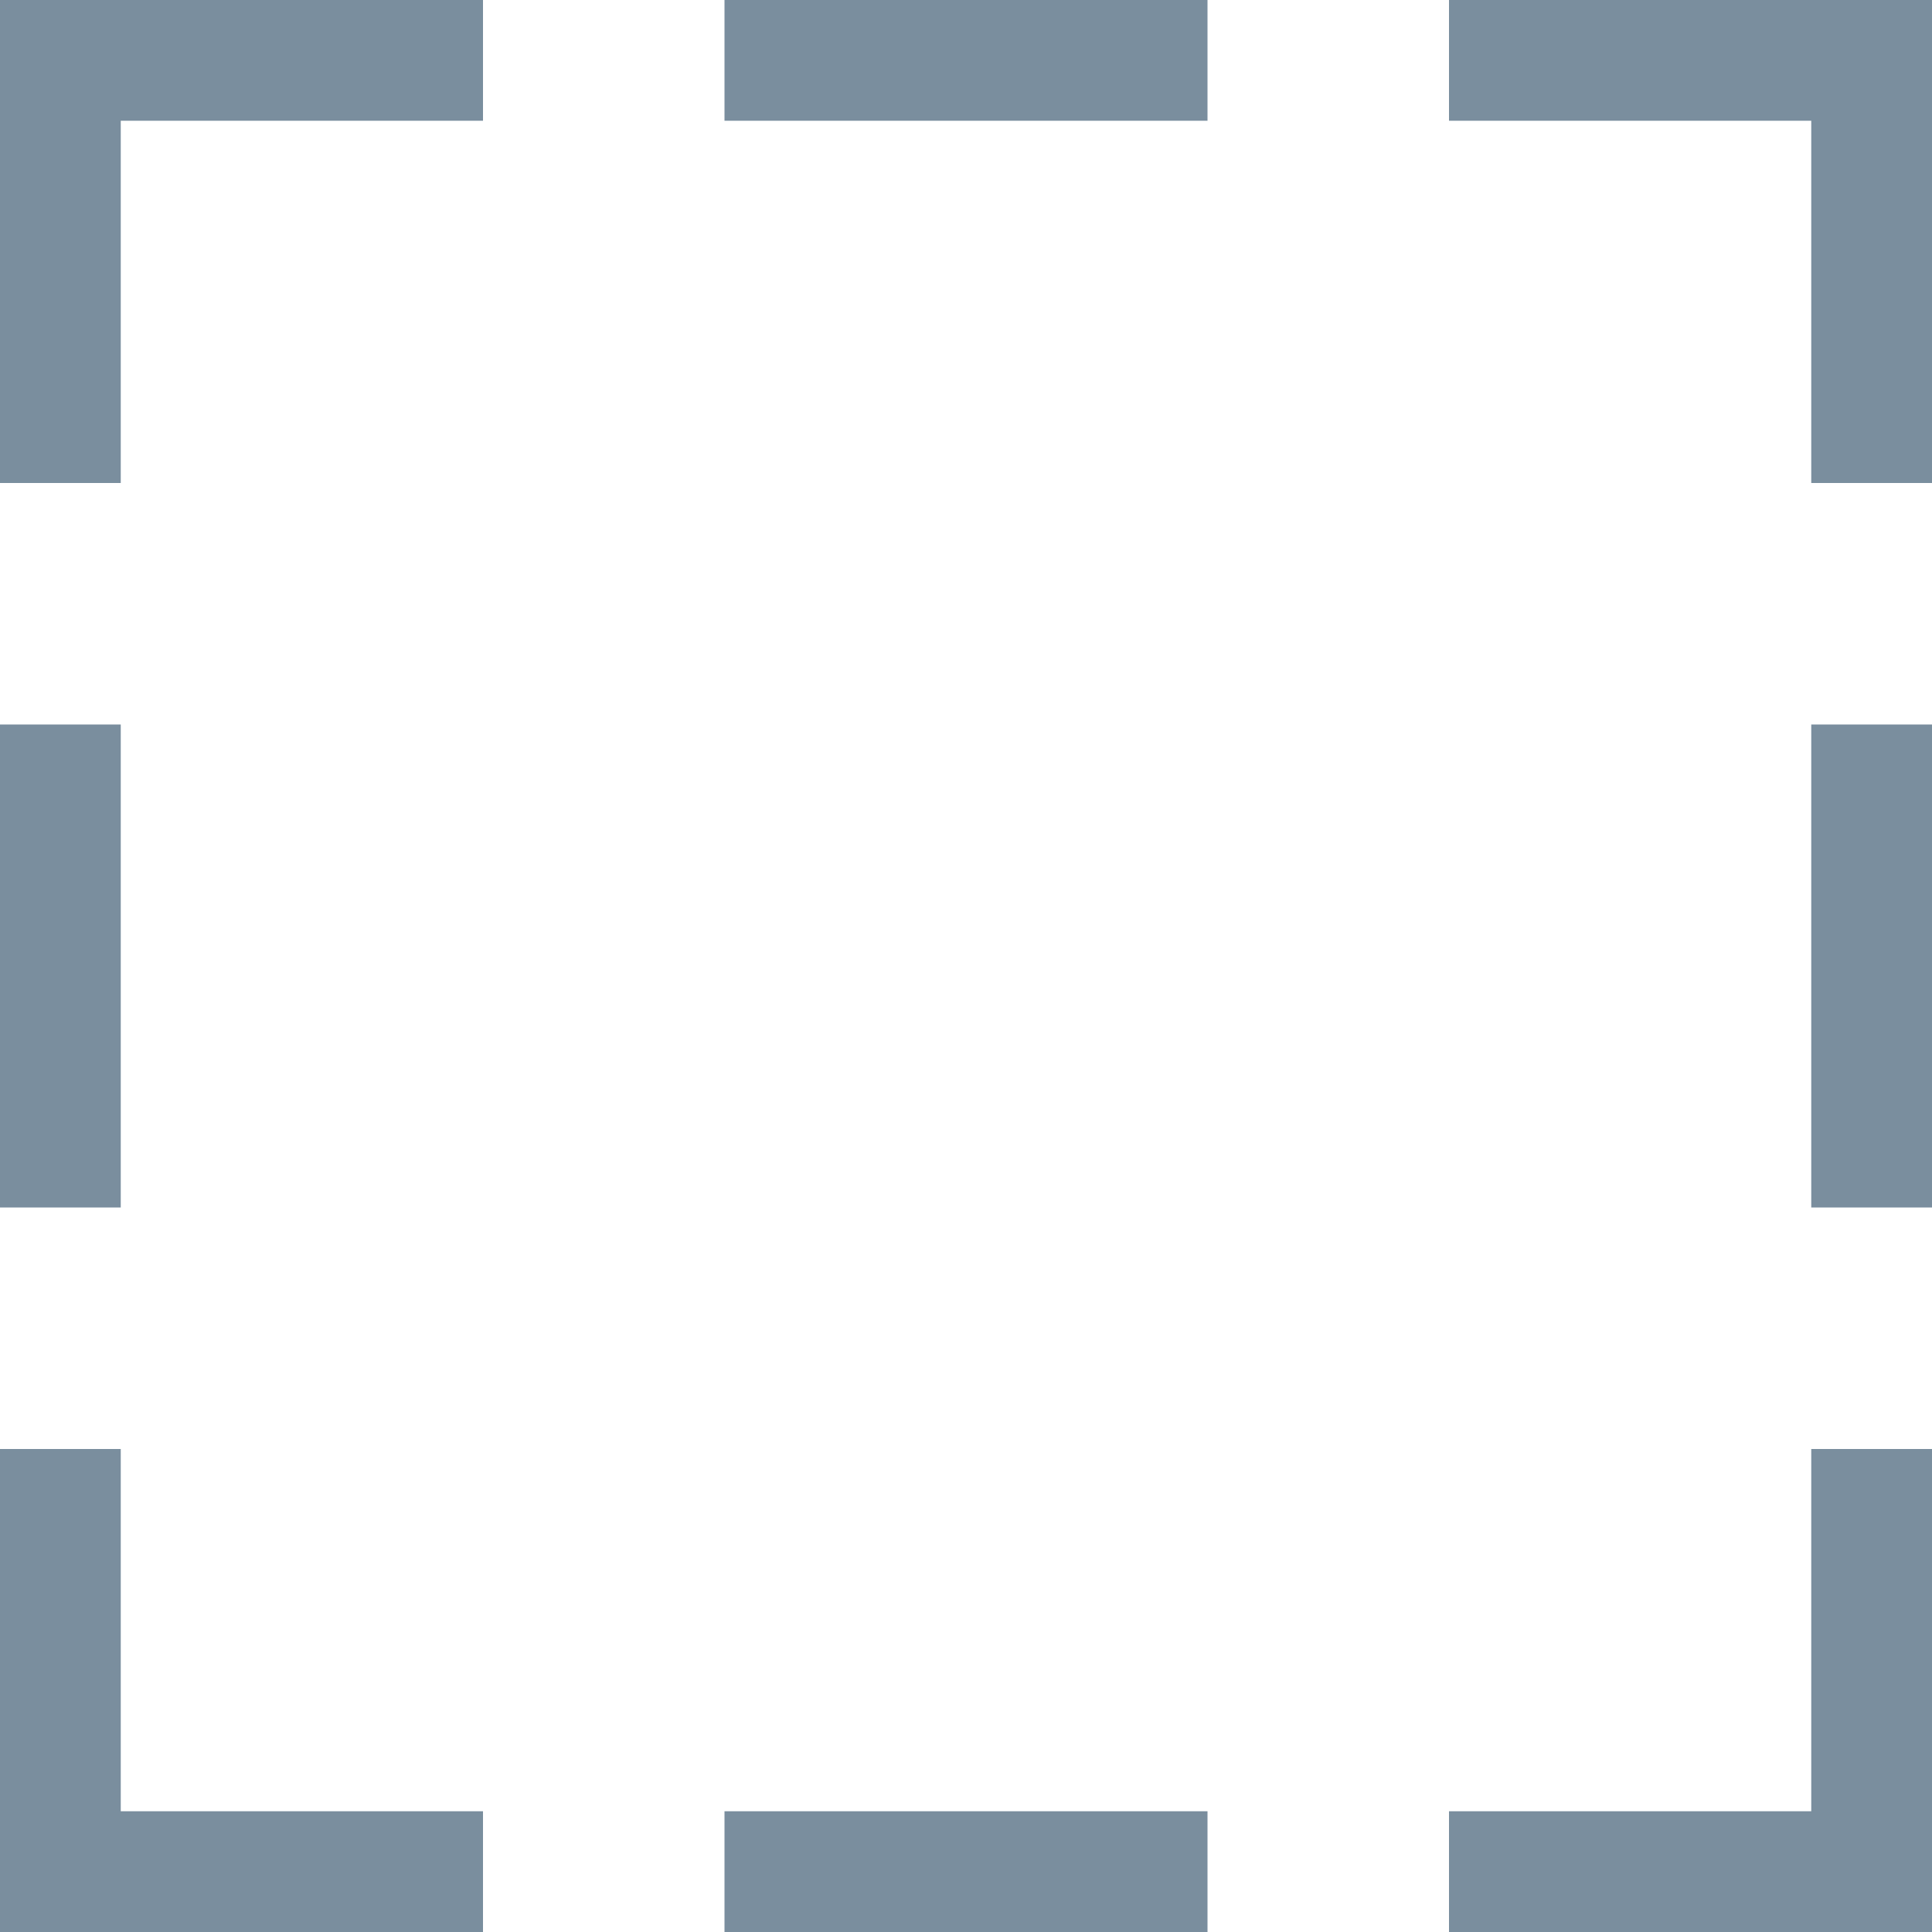
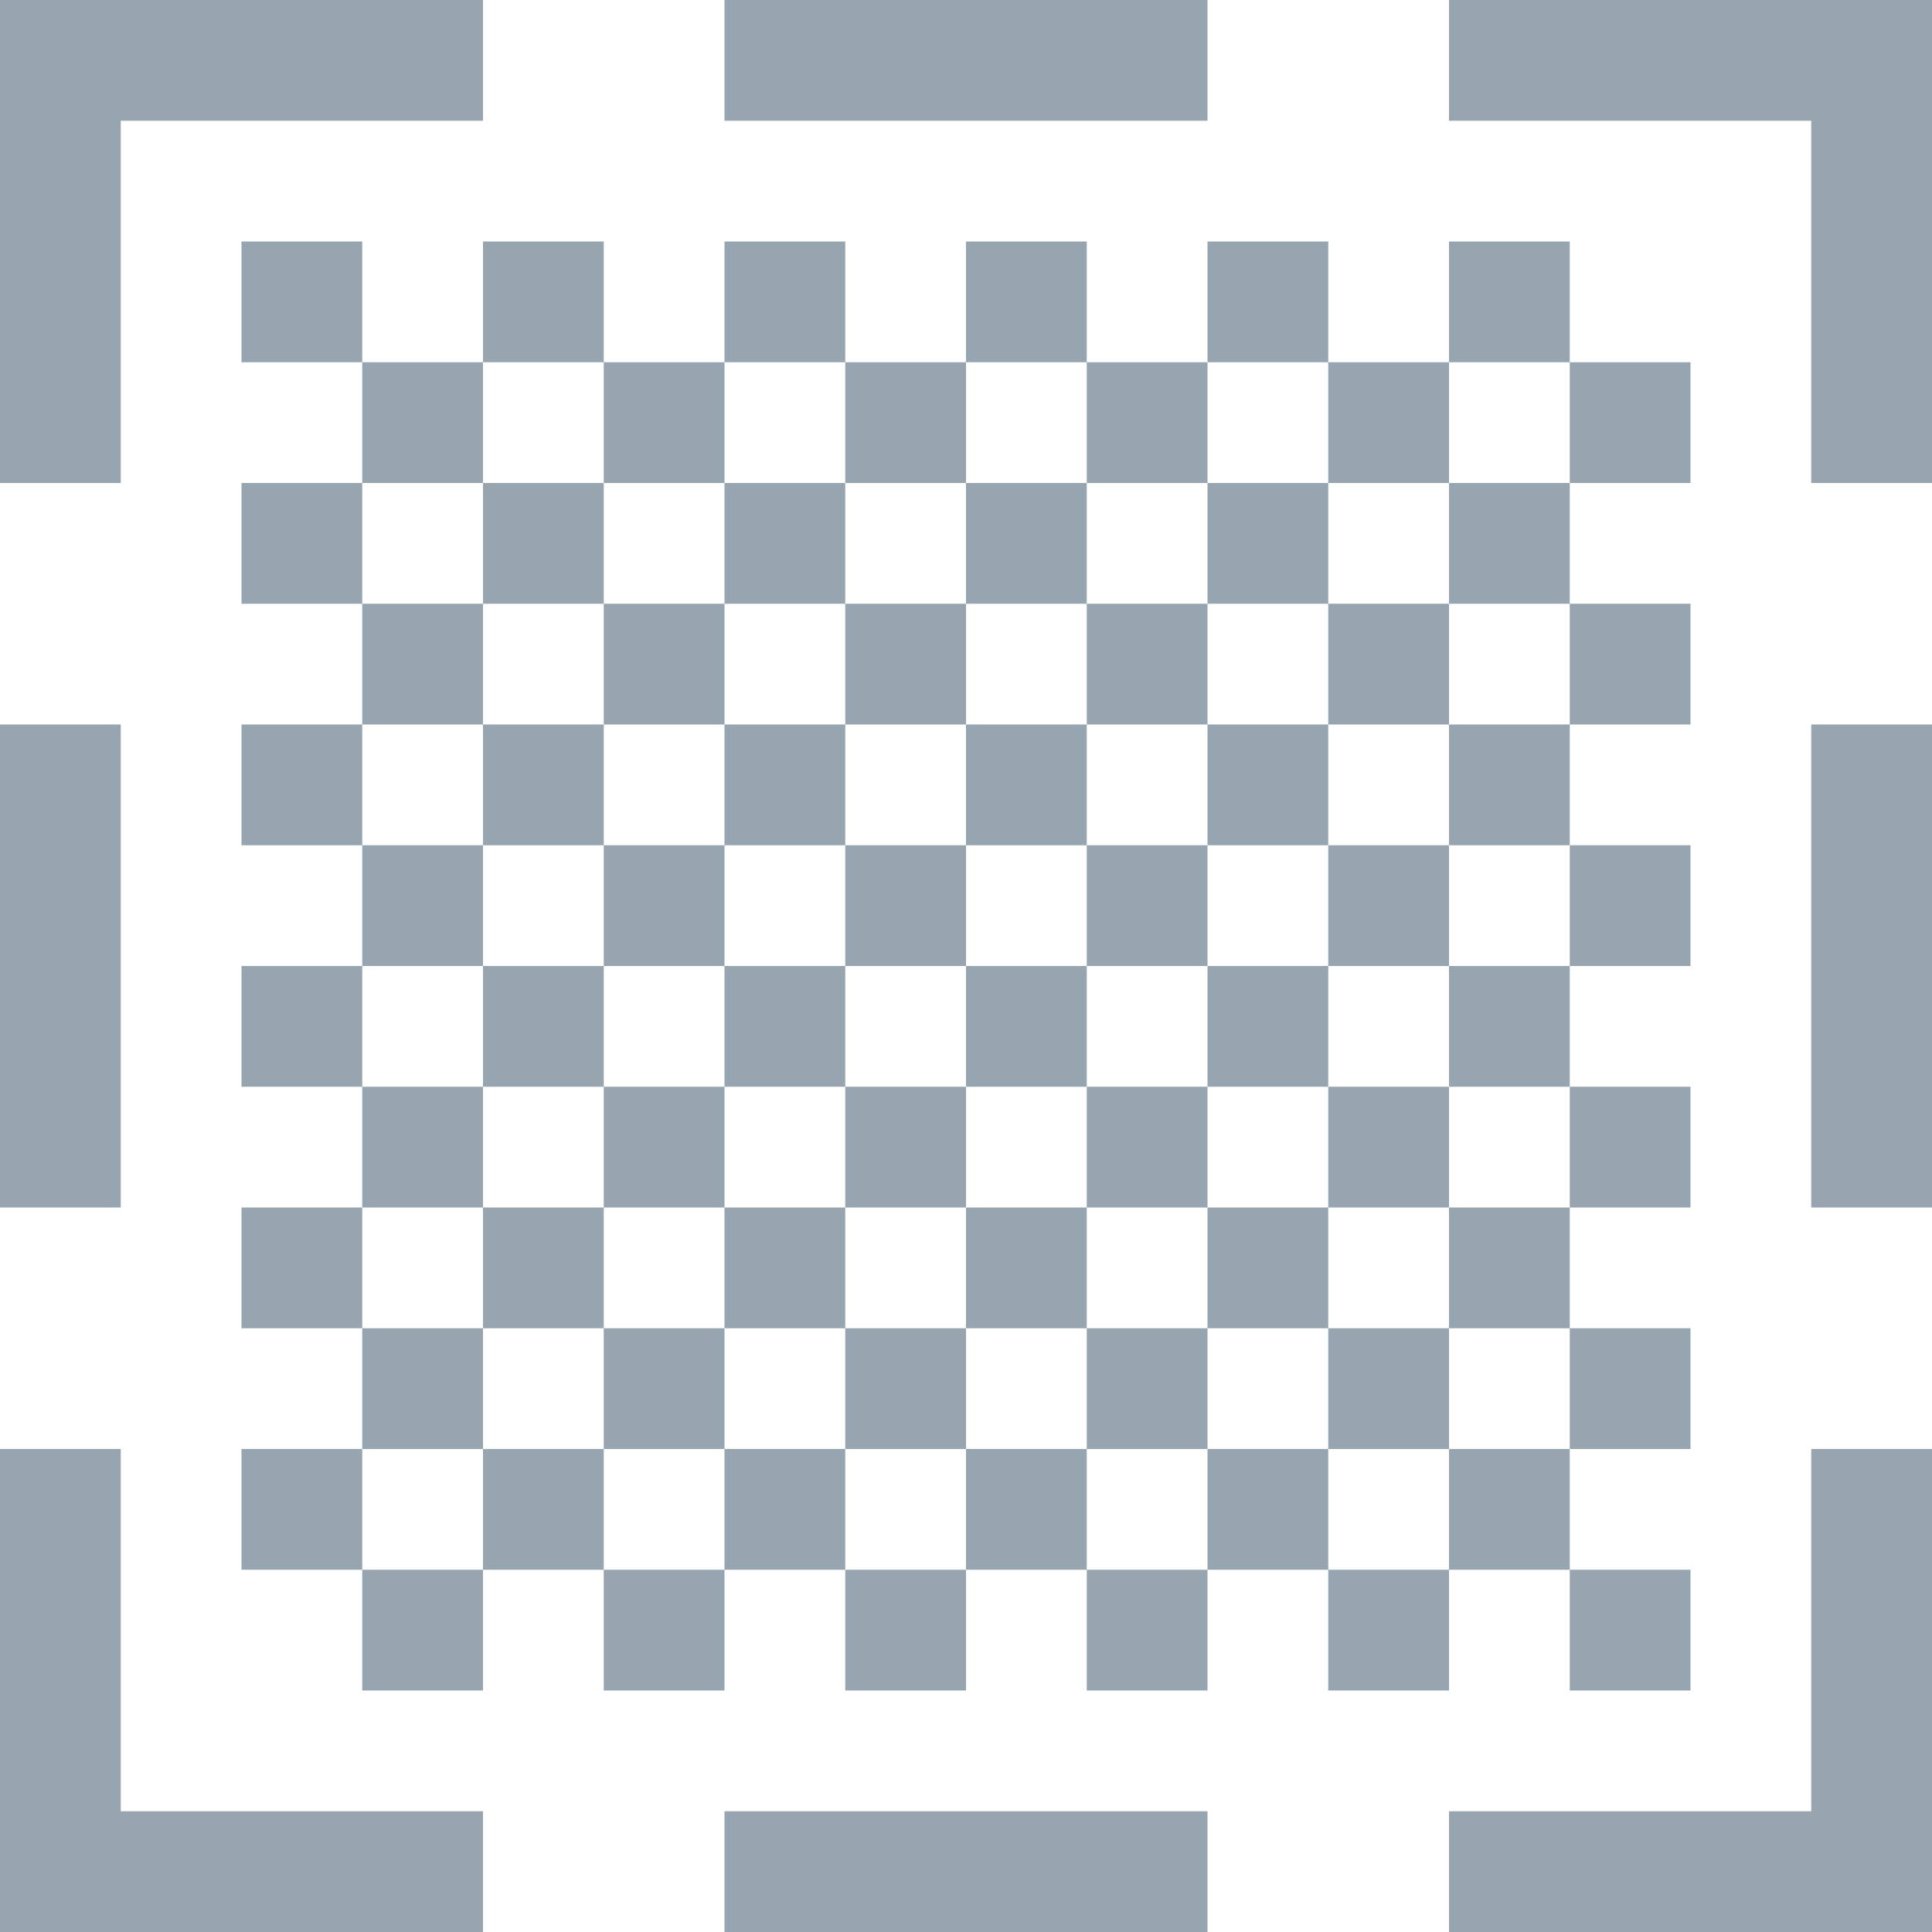
<svg xmlns="http://www.w3.org/2000/svg" width="16" height="16" id="svg4159" version="1.1" viewBox="0 0 16 16">
  <defs id="defs4161">
    <clipPath clipPathUnits="userSpaceOnUse" id="clipPath5603">
      <path style="fill:#00ffff;fill-opacity:1;stroke:none;stroke-width:0.265px;stroke-linecap:butt;stroke-linejoin:miter;stroke-opacity:1" d="m 61.912,165.767 -6.879,6.879 6.879,6.879 6.879,-6.879 z" id="path5605" />
    </clipPath>
  </defs>
  <g id="layer1">
-     <path style="opacity:1;fill:#7a8e9e;fill-opacity:1;fill-rule:nonzero;stroke:none;stroke-width:0.381;stroke-linecap:square;stroke-linejoin:bevel;stroke-miterlimit:4;stroke-dasharray:none;stroke-dashoffset:35;stroke-opacity:1" d="M 0,0 V 1 4 H 1 V 1 H 4 V 0 H 1 Z m 6,0 v 1 h 4 V 0 Z m 6,0 v 1 h 3 v 3 h 1 V 1 0 H 15 Z M 0,6 v 4 H 1 V 6 Z m 15,0 v 4 h 1 V 6 Z M 0,12 v 3 1 H 1 4 V 15 H 1 v -3 z m 15,0 v 3 h -3 v 1 h 3 1 v -1 -3 z m -9,3 v 1 h 4 v -1 z" id="rect4760" />
+     <g id="g1221">
+       <path style="opacity:1;fill:#96a5af;fill-opacity:1;fill-rule:nonzero;stroke:none;stroke-width:0.381;stroke-linecap:square;stroke-linejoin:bevel;stroke-miterlimit:4;stroke-dasharray:none;stroke-dashoffset:35;stroke-opacity:1" d="M 0,0 V 1 4 H 1 V 1 H 4 V 0 H 1 Z m 6,0 v 1 h 4 V 0 Z m 6,0 v 1 h 3 v 3 h 1 V 1 0 H 15 Z M 0,6 v 4 H 1 V 6 Z m 15,0 v 4 h 1 V 6 Z M 0,12 v 3 1 H 1 4 V 15 H 1 v -3 z m 15,0 v 3 h -3 v 1 h 3 1 v -1 -3 z m -9,3 v 1 h 4 v -1 z" id="rect4760" />
+       <path id="rect850" style="fill:#96a5af;stroke-width:0.5;stroke-linejoin:round" d="M 2 2 L 2 3 L 3 3 L 3 2 L 2 2 z M 3 3 L 3 4 L 4 4 L 4 3 L 3 3 z M 4 3 L 5 3 L 5 2 L 4 2 L 4 3 z M 5 3 L 5 4 L 6 4 L 6 3 L 5 3 z M 6 3 L 7 3 L 7 2 L 6 2 L 6 3 z M 7 3 L 7 4 L 8 4 L 8 3 L 7 3 z M 8 3 L 9 3 L 9 2 L 8 2 L 8 3 z M 9 3 L 9 4 L 10 4 L 10 3 L 9 3 z M 10 3 L 11 3 L 11 2 L 10 2 L 10 3 z M 11 3 L 11 4 L 12 4 L 12 3 L 11 3 z M 12 3 L 13 3 L 13 2 L 12 2 L 12 3 z M 13 3 L 13 4 L 14 4 L 14 3 L 13 3 z M 13 4 L 12 4 L 12 5 L 13 5 L 13 4 z M 13 5 L 13 6 L 14 6 L 14 5 L 13 5 z M 13 6 L 12 6 L 12 7 L 13 7 L 13 6 z M 13 7 L 13 8 L 14 8 L 14 7 L 13 7 z M 13 8 L 12 8 L 12 9 L 13 9 L 13 8 z M 13 9 L 13 10 L 14 10 L 14 9 L 13 9 z M 13 10 L 12 10 L 12 11 L 13 11 L 13 10 z M 13 11 L 13 12 L 14 12 L 14 11 L 13 11 z M 13 12 L 12 12 L 12 13 L 13 13 L 13 12 z M 13 13 L 13 14 L 14 14 L 14 13 L 13 13 z M 12 13 L 11 13 L 11 14 L 12 14 L 12 13 z M 11 13 L 11 12 L 10 12 L 10 13 L 11 13 z M 10 13 L 9 13 L 9 14 L 10 14 L 10 13 z M 9 13 L 9 12 L 8 12 L 8 13 L 9 13 z M 8 13 L 7 13 L 7 14 L 8 14 L 8 13 z M 7 13 L 7 12 L 6 12 L 6 13 L 7 13 z M 6 13 L 5 13 L 5 14 L 6 14 L 6 13 z M 5 13 L 5 12 L 4 12 L 4 13 L 5 13 z M 4 13 L 3 13 L 3 14 L 4 14 L 4 13 z M 3 13 L 3 12 L 2 12 L 2 13 L 3 13 z M 3 12 L 4 12 L 4 11 L 3 11 L 3 12 z M 3 11 L 3 10 L 2 10 L 2 11 L 3 11 z M 3 10 L 4 10 L 4 9 L 3 9 L 3 10 z M 3 9 L 3 8 L 2 8 L 2 9 L 3 9 z M 3 8 L 4 8 L 4 7 L 3 7 L 3 8 z M 3 7 L 3 6 L 2 6 L 2 7 L 3 7 z M 3 6 L 4 6 L 4 5 L 3 5 L 3 6 z M 3 5 L 3 4 L 2 4 L 2 5 L 3 5 z M 4 5 L 5 5 L 5 4 L 4 4 L 4 5 z M 5 5 L 5 6 L 6 6 L 6 5 L 5 5 z M 6 5 L 7 5 L 7 4 L 6 4 L 6 5 z M 7 5 L 7 6 L 8 6 L 8 5 L 7 5 z M 8 5 L 9 5 L 9 4 L 8 4 L 8 5 z M 9 5 L 9 6 L 10 6 L 10 5 L 9 5 z M 10 5 L 11 5 L 11 4 L 10 4 L 10 5 z M 11 5 L 11 6 L 12 6 L 12 5 L 11 5 z M 11 6 L 10 6 L 10 7 L 11 7 L 11 6 z M 11 7 L 11 8 L 12 8 L 12 7 L 11 7 z M 11 8 L 10 8 L 10 9 L 11 9 L 11 8 z M 11 9 L 11 10 L 12 10 L 12 9 L 11 9 z M 11 10 L 10 10 L 10 11 L 11 11 L 11 10 z M 11 11 L 11 12 L 12 12 L 12 11 L 11 11 z M 10 11 L 9 11 L 9 12 L 10 12 L 10 11 z M 9 11 L 9 10 L 8 10 L 8 11 L 9 11 z M 8 11 L 7 11 L 7 12 L 8 12 L 8 11 z M 7 11 L 7 10 L 6 10 L 6 11 L 7 11 z M 6 11 L 5 11 L 5 12 L 6 12 L 6 11 z M 5 11 L 5 10 L 4 10 L 4 11 L 5 11 z M 5 10 L 6 10 L 6 9 L 5 9 L 5 10 z M 5 9 L 5 8 L 4 8 L 4 9 L 5 9 z M 5 8 L 6 8 L 6 7 L 5 7 L 5 8 z M 5 7 L 5 6 L 4 6 L 4 7 L 5 7 z M 6 7 L 7 7 L 7 6 L 6 6 L 6 7 z M 7 7 L 7 8 L 8 8 L 8 7 L 7 7 z M 8 7 L 9 7 L 9 6 L 8 6 L 8 7 z M 9 7 L 9 8 L 10 8 L 10 7 L 9 7 z M 9 8 L 8 8 L 8 9 L 9 9 L 9 8 z M 9 9 L 9 10 L 10 10 L 10 9 L 9 9 z M 8 9 L 7 9 L 7 10 L 8 10 L 8 9 z M 7 9 L 7 8 L 6 8 L 6 9 L 7 9 z " />
+     </g>
  </g>
</svg>
